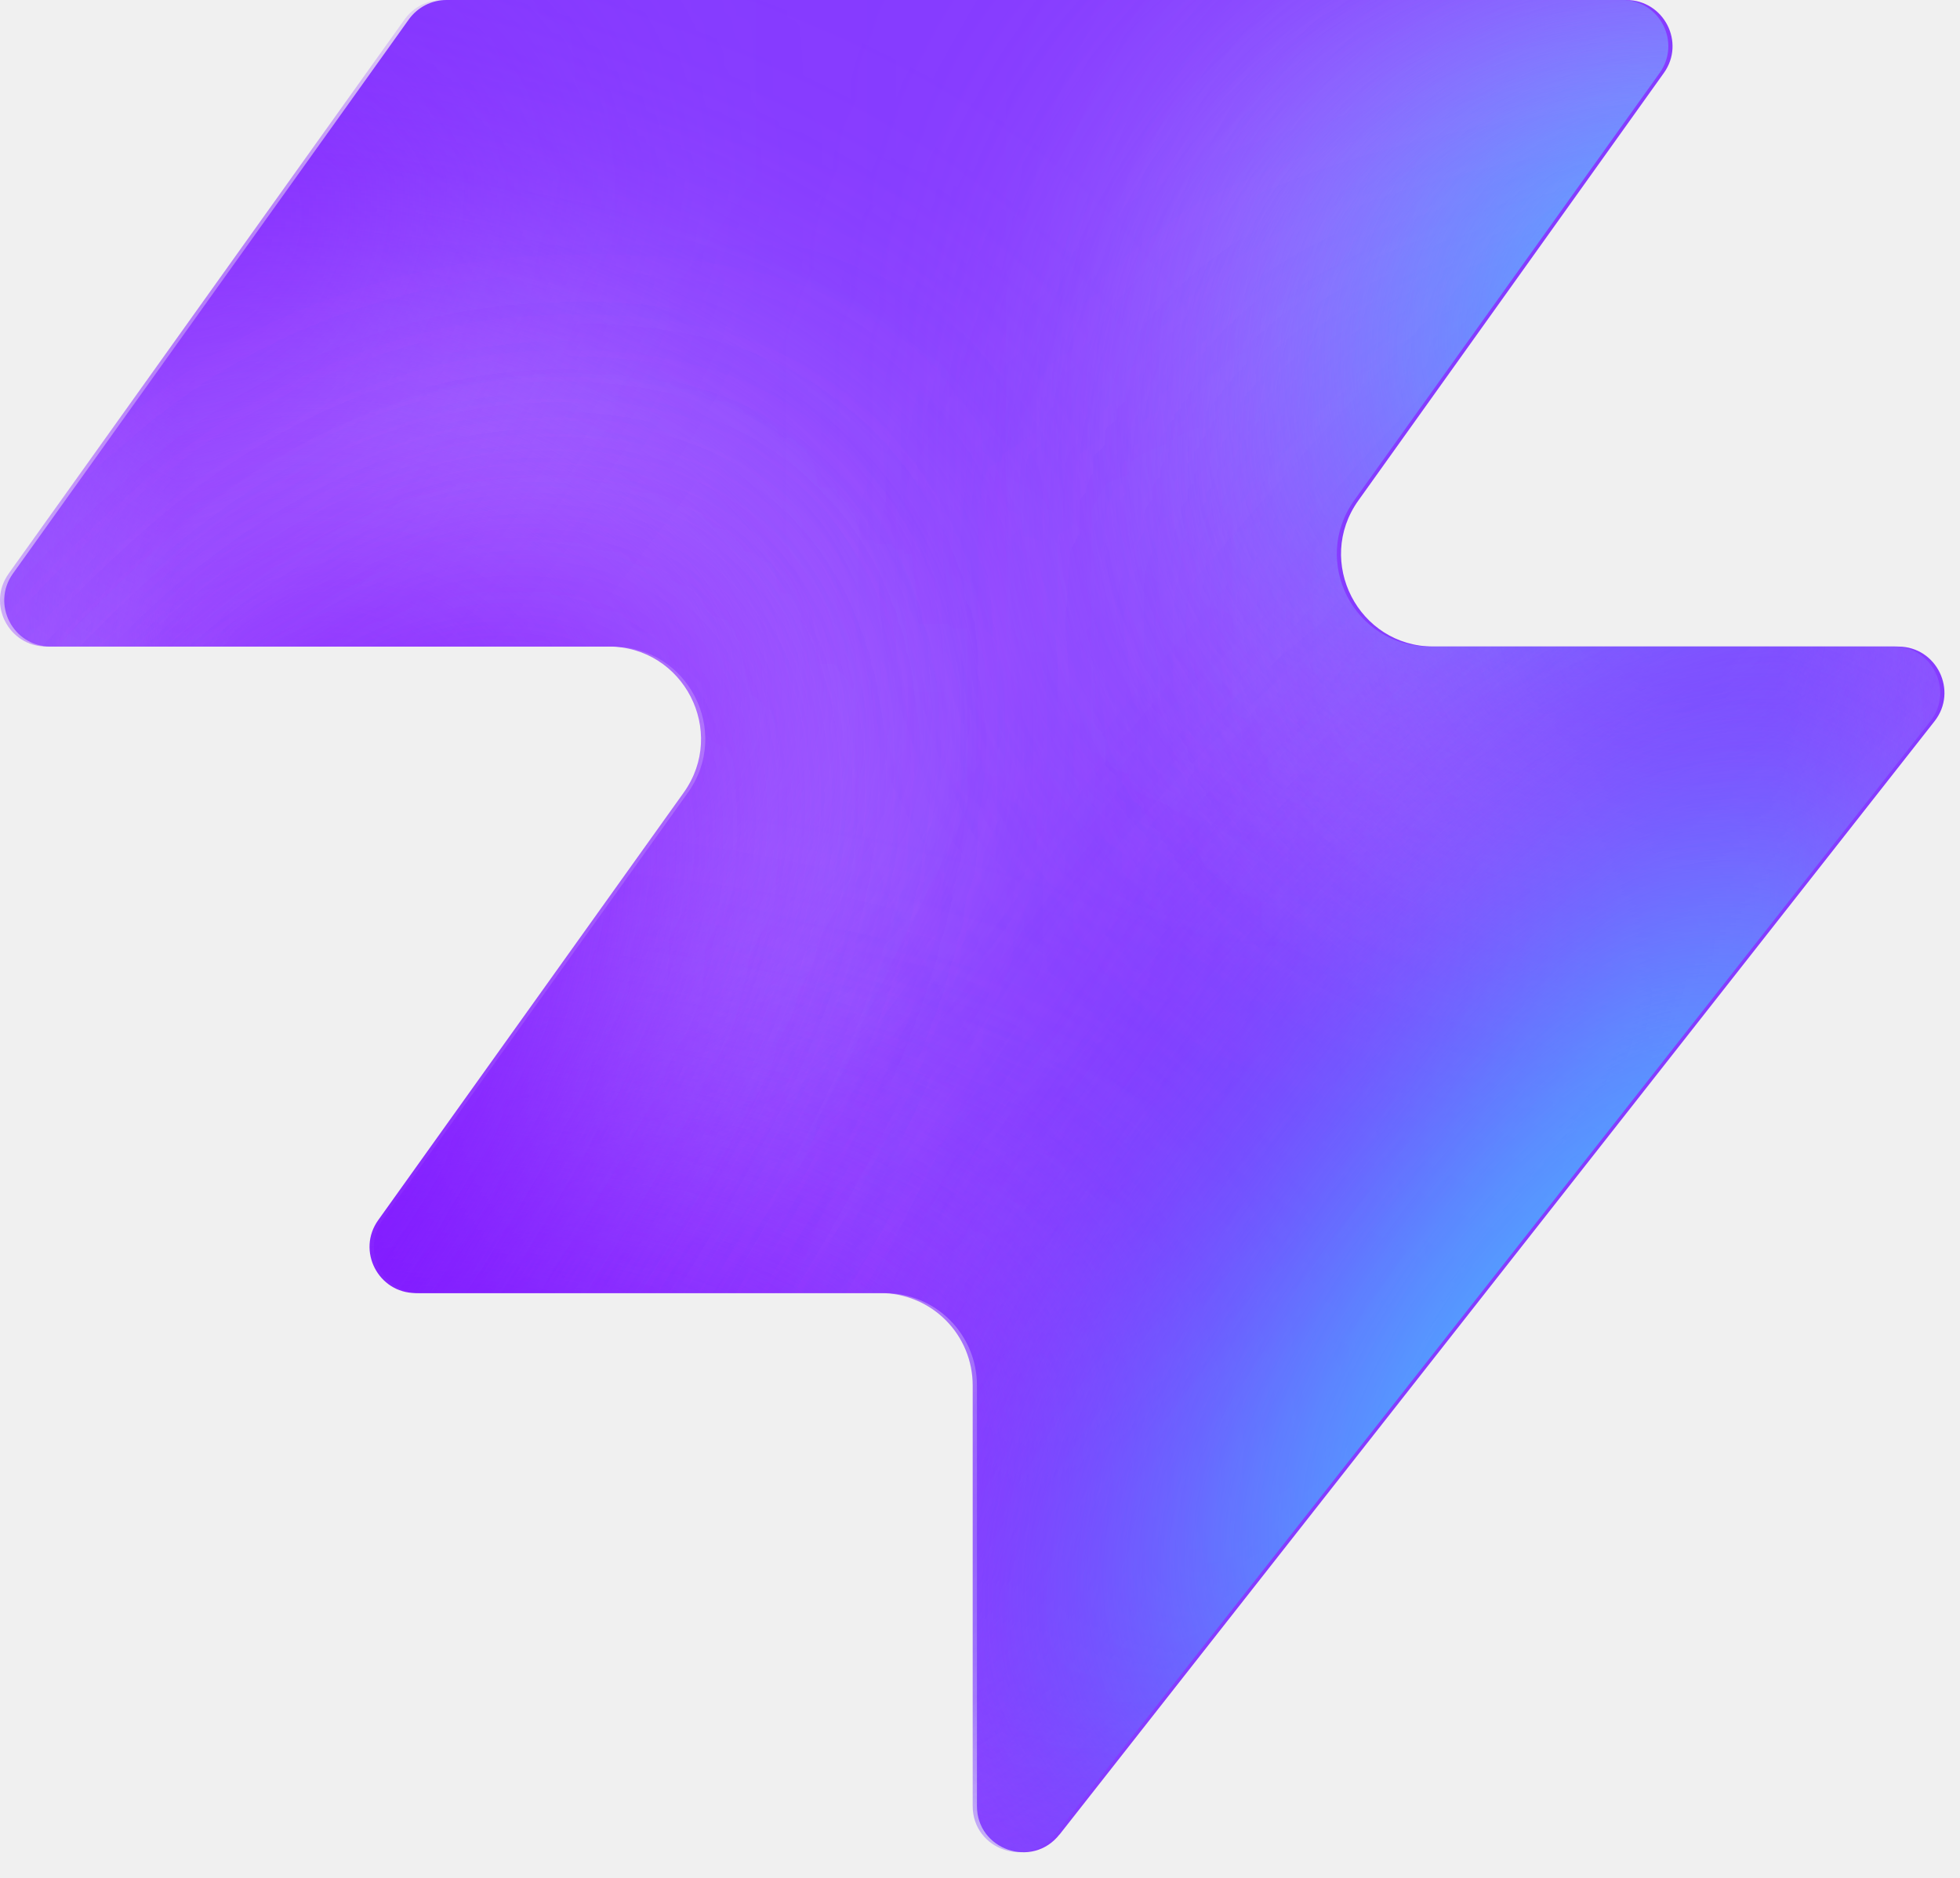
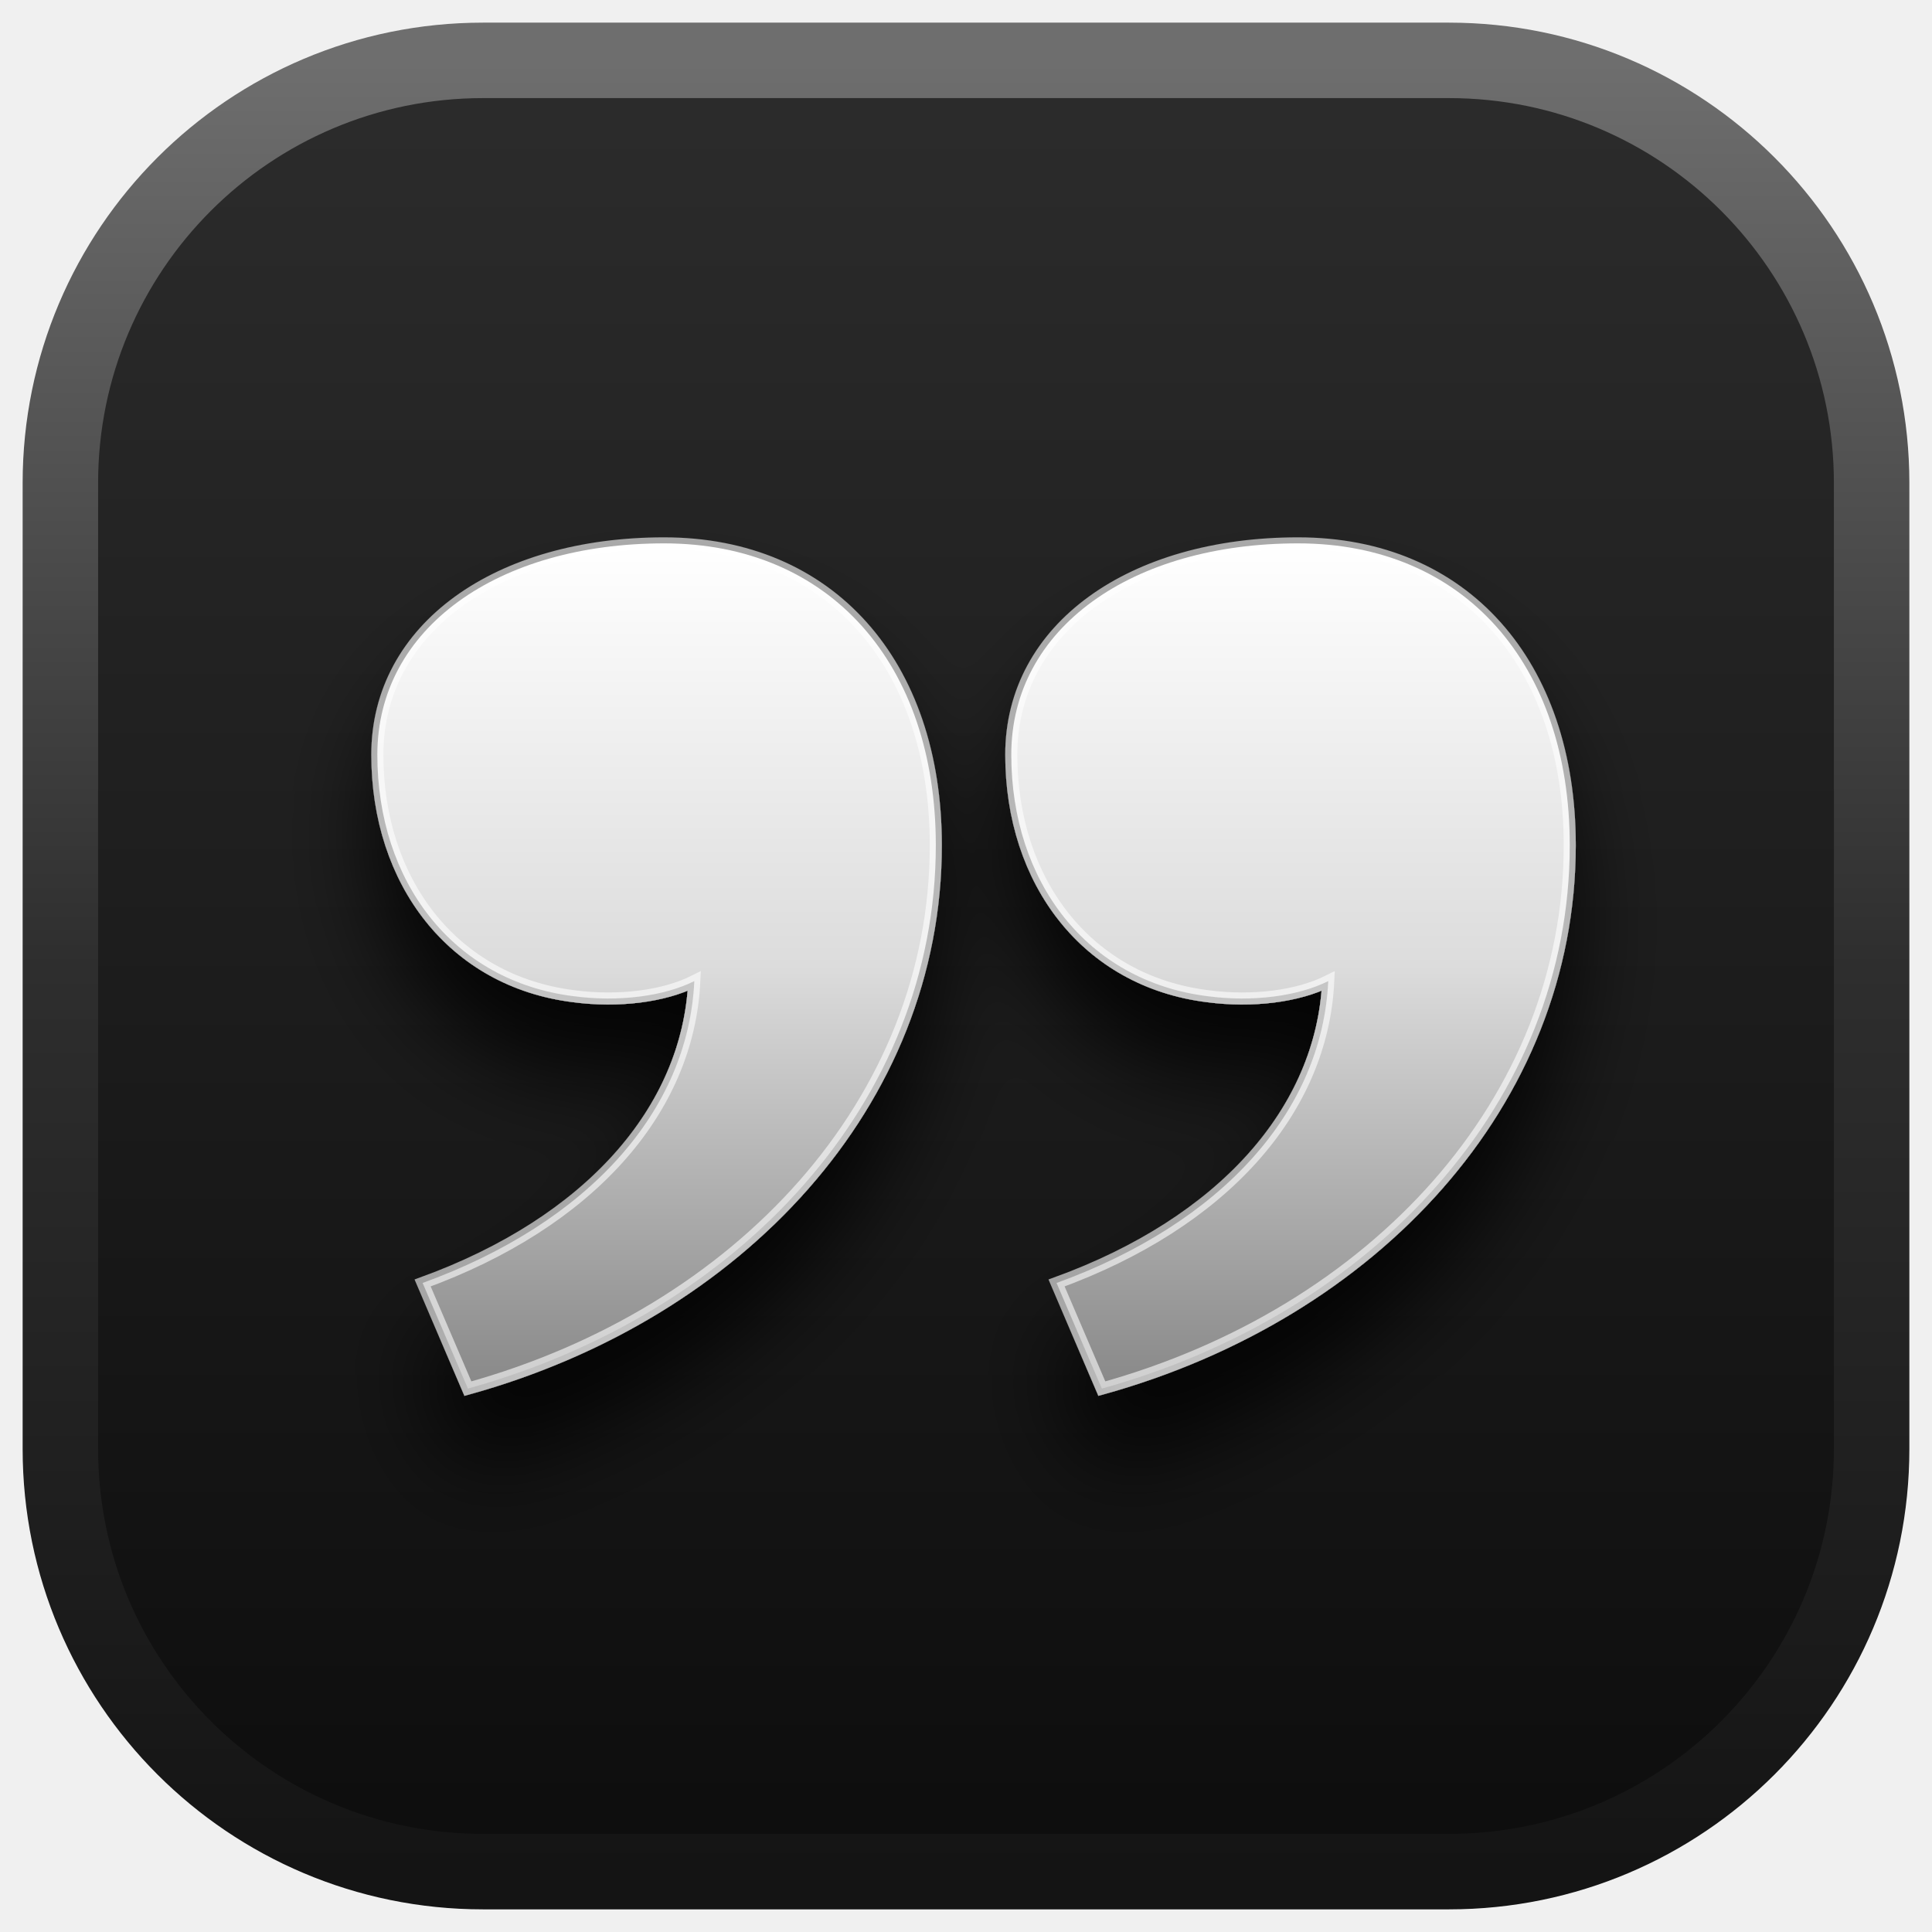
- <svg xmlns="http://www.w3.org/2000/svg" width="48" height="46" fill="none" viewBox="0 0 48 46">
-   <path fill="#863bff" d="M25.946 44.938c-.664.845-2.021.375-2.021-.698V33.937a2.26 2.26 0 0 0-2.262-2.262H10.287c-.92 0-1.456-1.04-.92-1.788l7.48-10.471c1.07-1.497 0-3.578-1.842-3.578H1.237c-.92 0-1.456-1.04-.92-1.788L10.013.474c.214-.297.556-.474.92-.474h28.894c.92 0 1.456 1.04.92 1.788l-7.48 10.471c-1.07 1.498 0 3.579 1.842 3.579h11.377c.943 0 1.473 1.088.89 1.83L25.947 44.94z" style="fill:#863bff;fill:color(display-p3 .525 .23 1);fill-opacity:1" />
-   <mask id="a" width="48" height="46" x="0" y="0" maskUnits="userSpaceOnUse" style="mask-type:alpha">
-     <path fill="#000" d="M25.842 44.938c-.664.844-2.021.375-2.021-.698V33.937a2.26 2.26 0 0 0-2.262-2.262H10.183c-.92 0-1.456-1.04-.92-1.788l7.48-10.471c1.07-1.498 0-3.579-1.842-3.579H1.133c-.92 0-1.456-1.04-.92-1.787L9.91.473c.214-.297.556-.474.92-.474h28.894c.92 0 1.456 1.04.92 1.788l-7.48 10.471c-1.07 1.498 0 3.578 1.842 3.578h11.377c.943 0 1.473 1.088.89 1.832L25.843 44.94z" style="fill:#000;fill-opacity:1" />
-   </mask>
-   <g mask="url(#a)">
-     <g filter="url(#b)">
-       <ellipse cx="5.508" cy="14.704" fill="#ede6ff" rx="5.508" ry="14.704" style="fill:#ede6ff;fill:color(display-p3 .927 .903 1);fill-opacity:1" transform="matrix(.00324 1 1 -.00324 -4.47 31.516)" />
-     </g>
-     <g filter="url(#c)">
-       <ellipse cx="10.399" cy="29.851" fill="#ede6ff" rx="10.399" ry="29.851" style="fill:#ede6ff;fill:color(display-p3 .927 .903 1);fill-opacity:1" transform="matrix(.00324 1 1 -.00324 -39.328 7.883)" />
-     </g>
-     <g filter="url(#d)">
-       <ellipse cx="5.508" cy="30.487" fill="#7e14ff" rx="5.508" ry="30.487" style="fill:#7e14ff;fill:color(display-p3 .492 .077 1);fill-opacity:1" transform="rotate(89.814 -25.913 -14.639)scale(1 -1)" />
-     </g>
-     <g filter="url(#e)">
-       <ellipse cx="5.508" cy="30.599" fill="#7e14ff" rx="5.508" ry="30.599" style="fill:#7e14ff;fill:color(display-p3 .492 .077 1);fill-opacity:1" transform="rotate(89.814 -32.644 -3.334)scale(1 -1)" />
-     </g>
-     <g filter="url(#f)">
-       <ellipse cx="5.508" cy="30.599" fill="#7e14ff" rx="5.508" ry="30.599" style="fill:#7e14ff;fill:color(display-p3 .492 .077 1);fill-opacity:1" transform="matrix(.00324 1 1 -.00324 -34.34 30.47)" />
-     </g>
-     <g filter="url(#g)">
-       <ellipse cx="14.072" cy="22.078" fill="#ede6ff" rx="14.072" ry="22.078" style="fill:#ede6ff;fill:color(display-p3 .927 .903 1);fill-opacity:1" transform="rotate(93.35 24.506 48.493)scale(-1 1)" />
-     </g>
-     <g filter="url(#h)">
-       <ellipse cx="3.47" cy="21.501" fill="#7e14ff" rx="3.47" ry="21.501" style="fill:#7e14ff;fill:color(display-p3 .492 .077 1);fill-opacity:1" transform="rotate(89.009 28.708 47.59)scale(-1 1)" />
-     </g>
-     <g filter="url(#i)">
-       <ellipse cx="3.47" cy="21.501" fill="#7e14ff" rx="3.47" ry="21.501" style="fill:#7e14ff;fill:color(display-p3 .492 .077 1);fill-opacity:1" transform="rotate(89.009 28.708 47.59)scale(-1 1)" />
-     </g>
-     <g filter="url(#j)">
-       <ellipse cx=".387" cy="8.972" fill="#7e14ff" rx="4.407" ry="29.108" style="fill:#7e14ff;fill:color(display-p3 .492 .077 1);fill-opacity:1" transform="rotate(39.51 .387 8.972)" />
-     </g>
-     <g filter="url(#k)">
-       <ellipse cx="47.523" cy="-6.092" fill="#7e14ff" rx="4.407" ry="29.108" style="fill:#7e14ff;fill:color(display-p3 .492 .077 1);fill-opacity:1" transform="rotate(37.892 47.523 -6.092)" />
-     </g>
-     <g filter="url(#l)">
-       <ellipse cx="41.412" cy="6.333" fill="#47bfff" rx="5.971" ry="9.665" style="fill:#47bfff;fill:color(display-p3 .28 .748 1);fill-opacity:1" transform="rotate(37.892 41.412 6.333)" />
-     </g>
-     <g filter="url(#m)">
-       <ellipse cx="-1.879" cy="38.332" fill="#7e14ff" rx="4.407" ry="29.108" style="fill:#7e14ff;fill:color(display-p3 .492 .077 1);fill-opacity:1" transform="rotate(37.892 -1.88 38.332)" />
-     </g>
-     <g filter="url(#n)">
-       <ellipse cx="-1.879" cy="38.332" fill="#7e14ff" rx="4.407" ry="29.108" style="fill:#7e14ff;fill:color(display-p3 .492 .077 1);fill-opacity:1" transform="rotate(37.892 -1.88 38.332)" />
-     </g>
-     <g filter="url(#o)">
-       <ellipse cx="35.651" cy="29.907" fill="#7e14ff" rx="4.407" ry="29.108" style="fill:#7e14ff;fill:color(display-p3 .492 .077 1);fill-opacity:1" transform="rotate(37.892 35.651 29.907)" />
-     </g>
-     <g filter="url(#p)">
-       <ellipse cx="38.418" cy="32.4" fill="#47bfff" rx="5.971" ry="15.297" style="fill:#47bfff;fill:color(display-p3 .28 .748 1);fill-opacity:1" transform="rotate(37.892 38.418 32.4)" />
-     </g>
-   </g>
+ <svg xmlns="http://www.w3.org/2000/svg" width="100%" height="100%" viewBox="0 0 64 64">
  <defs>
-     <filter id="b" width="60.045" height="41.654" x="-19.77" y="16.149" color-interpolation-filters="sRGB" filterUnits="userSpaceOnUse">
-       <feFlood flood-opacity="0" result="BackgroundImageFix" />
-       <feBlend in="SourceGraphic" in2="BackgroundImageFix" result="shape" />
-       <feGaussianBlur result="effect1_foregroundBlur_2002_17158" stdDeviation="7.659" />
-     </filter>
-     <filter id="c" width="90.34" height="51.437" x="-54.613" y="-7.533" color-interpolation-filters="sRGB" filterUnits="userSpaceOnUse">
-       <feFlood flood-opacity="0" result="BackgroundImageFix" />
-       <feBlend in="SourceGraphic" in2="BackgroundImageFix" result="shape" />
-       <feGaussianBlur result="effect1_foregroundBlur_2002_17158" stdDeviation="7.659" />
-     </filter>
-     <filter id="d" width="79.355" height="29.4" x="-49.64" y="2.03" color-interpolation-filters="sRGB" filterUnits="userSpaceOnUse">
-       <feFlood flood-opacity="0" result="BackgroundImageFix" />
-       <feBlend in="SourceGraphic" in2="BackgroundImageFix" result="shape" />
-       <feGaussianBlur result="effect1_foregroundBlur_2002_17158" stdDeviation="4.596" />
-     </filter>
-     <filter id="e" width="79.579" height="29.4" x="-45.045" y="20.029" color-interpolation-filters="sRGB" filterUnits="userSpaceOnUse">
-       <feFlood flood-opacity="0" result="BackgroundImageFix" />
-       <feBlend in="SourceGraphic" in2="BackgroundImageFix" result="shape" />
-       <feGaussianBlur result="effect1_foregroundBlur_2002_17158" stdDeviation="4.596" />
-     </filter>
-     <filter id="f" width="79.579" height="29.4" x="-43.513" y="21.178" color-interpolation-filters="sRGB" filterUnits="userSpaceOnUse">
-       <feFlood flood-opacity="0" result="BackgroundImageFix" />
-       <feBlend in="SourceGraphic" in2="BackgroundImageFix" result="shape" />
-       <feGaussianBlur result="effect1_foregroundBlur_2002_17158" stdDeviation="4.596" />
-     </filter>
-     <filter id="g" width="74.749" height="58.852" x="15.756" y="-17.901" color-interpolation-filters="sRGB" filterUnits="userSpaceOnUse">
-       <feFlood flood-opacity="0" result="BackgroundImageFix" />
-       <feBlend in="SourceGraphic" in2="BackgroundImageFix" result="shape" />
-       <feGaussianBlur result="effect1_foregroundBlur_2002_17158" stdDeviation="7.659" />
-     </filter>
-     <filter id="h" width="61.377" height="25.362" x="23.548" y="2.284" color-interpolation-filters="sRGB" filterUnits="userSpaceOnUse">
-       <feFlood flood-opacity="0" result="BackgroundImageFix" />
-       <feBlend in="SourceGraphic" in2="BackgroundImageFix" result="shape" />
-       <feGaussianBlur result="effect1_foregroundBlur_2002_17158" stdDeviation="4.596" />
-     </filter>
-     <filter id="i" width="61.377" height="25.362" x="23.548" y="2.284" color-interpolation-filters="sRGB" filterUnits="userSpaceOnUse">
-       <feFlood flood-opacity="0" result="BackgroundImageFix" />
-       <feBlend in="SourceGraphic" in2="BackgroundImageFix" result="shape" />
-       <feGaussianBlur result="effect1_foregroundBlur_2002_17158" stdDeviation="4.596" />
-     </filter>
-     <filter id="j" width="56.045" height="63.649" x="-27.636" y="-22.853" color-interpolation-filters="sRGB" filterUnits="userSpaceOnUse">
-       <feFlood flood-opacity="0" result="BackgroundImageFix" />
-       <feBlend in="SourceGraphic" in2="BackgroundImageFix" result="shape" />
-       <feGaussianBlur result="effect1_foregroundBlur_2002_17158" stdDeviation="4.596" />
-     </filter>
-     <filter id="k" width="54.814" height="64.646" x="20.116" y="-38.415" color-interpolation-filters="sRGB" filterUnits="userSpaceOnUse">
-       <feFlood flood-opacity="0" result="BackgroundImageFix" />
-       <feBlend in="SourceGraphic" in2="BackgroundImageFix" result="shape" />
-       <feGaussianBlur result="effect1_foregroundBlur_2002_17158" stdDeviation="4.596" />
-     </filter>
-     <filter id="l" width="33.541" height="35.313" x="24.641" y="-11.323" color-interpolation-filters="sRGB" filterUnits="userSpaceOnUse">
-       <feFlood flood-opacity="0" result="BackgroundImageFix" />
-       <feBlend in="SourceGraphic" in2="BackgroundImageFix" result="shape" />
-       <feGaussianBlur result="effect1_foregroundBlur_2002_17158" stdDeviation="4.596" />
-     </filter>
-     <filter id="m" width="54.814" height="64.646" x="-29.286" y="6.009" color-interpolation-filters="sRGB" filterUnits="userSpaceOnUse">
-       <feFlood flood-opacity="0" result="BackgroundImageFix" />
-       <feBlend in="SourceGraphic" in2="BackgroundImageFix" result="shape" />
-       <feGaussianBlur result="effect1_foregroundBlur_2002_17158" stdDeviation="4.596" />
-     </filter>
-     <filter id="n" width="54.814" height="64.646" x="-29.286" y="6.009" color-interpolation-filters="sRGB" filterUnits="userSpaceOnUse">
-       <feFlood flood-opacity="0" result="BackgroundImageFix" />
-       <feBlend in="SourceGraphic" in2="BackgroundImageFix" result="shape" />
-       <feGaussianBlur result="effect1_foregroundBlur_2002_17158" stdDeviation="4.596" />
-     </filter>
-     <filter id="o" width="54.814" height="64.646" x="8.244" y="-2.416" color-interpolation-filters="sRGB" filterUnits="userSpaceOnUse">
-       <feFlood flood-opacity="0" result="BackgroundImageFix" />
-       <feBlend in="SourceGraphic" in2="BackgroundImageFix" result="shape" />
-       <feGaussianBlur result="effect1_foregroundBlur_2002_17158" stdDeviation="4.596" />
-     </filter>
-     <filter id="p" width="39.409" height="43.623" x="18.713" y="10.588" color-interpolation-filters="sRGB" filterUnits="userSpaceOnUse">
-       <feFlood flood-opacity="0" result="BackgroundImageFix" />
-       <feBlend in="SourceGraphic" in2="BackgroundImageFix" result="shape" />
-       <feGaussianBlur result="effect1_foregroundBlur_2002_17158" stdDeviation="4.596" />
+     <linearGradient id="bg2" x1="0%" x2="0%" y1="0%" y2="100%">
+       <stop offset="0%" stop-color="#2c2c2c" />
+       <stop offset="100%" stop-color="#0d0d0d" />
+     </linearGradient>
+     <linearGradient id="border2" x1="0%" x2="0%" y1="0%" y2="100%">
+       <stop offset="0%" stop-color="#6e6e6e" />
+       <stop offset="50%" stop-color="#2e2e2e" />
+       <stop offset="100%" stop-color="#141414" />
+     </linearGradient>
+     <linearGradient id="metal2" x1="0%" x2="0%" y1="0%" y2="100%">
+       <stop offset="0%" stop-color="#fff" />
+       <stop offset="50%" stop-color="#dcdcdc" />
+       <stop offset="100%" stop-color="#888" />
+     </linearGradient>
+     <filter id="shadow2" width="140%" height="140%" x="-20%" y="-20%">
+       <feDropShadow dx="0" dy="2.5" flood-color="#000" flood-opacity=".85" stdDeviation="1.5" />
    </filter>
  </defs>
+   <rect width="60" height="60" x="2" y="2" fill="url(#bg2)" stroke="url(#border2)" stroke-width="2.5" rx="14" />
+   <g fill="url(#metal2)" stroke="#fff" stroke-opacity=".6" stroke-width=".4" filter="url(#shadow2)">
+     <path d="M22 18c5.5 0 9 4 9 10 0 8.5-6.5 15.5-15.5 18L14 42.5c5.5-2 8.8-5.7 9-10-1 .5-2.5.7-4 .5-4-.5-6.5-3.8-6.5-8s4-7 9.5-7Z" />
+     <path d="M43 18c5.5 0 9 4 9 10 0 8.5-6.5 15.5-15.5 18L35 42.5c5.5-2 8.8-5.7 9-10-1 .5-2.5.7-4 .5-4-.5-6.5-3.8-6.5-8s4-7 9.5-7Z" />
+   </g>
</svg>
